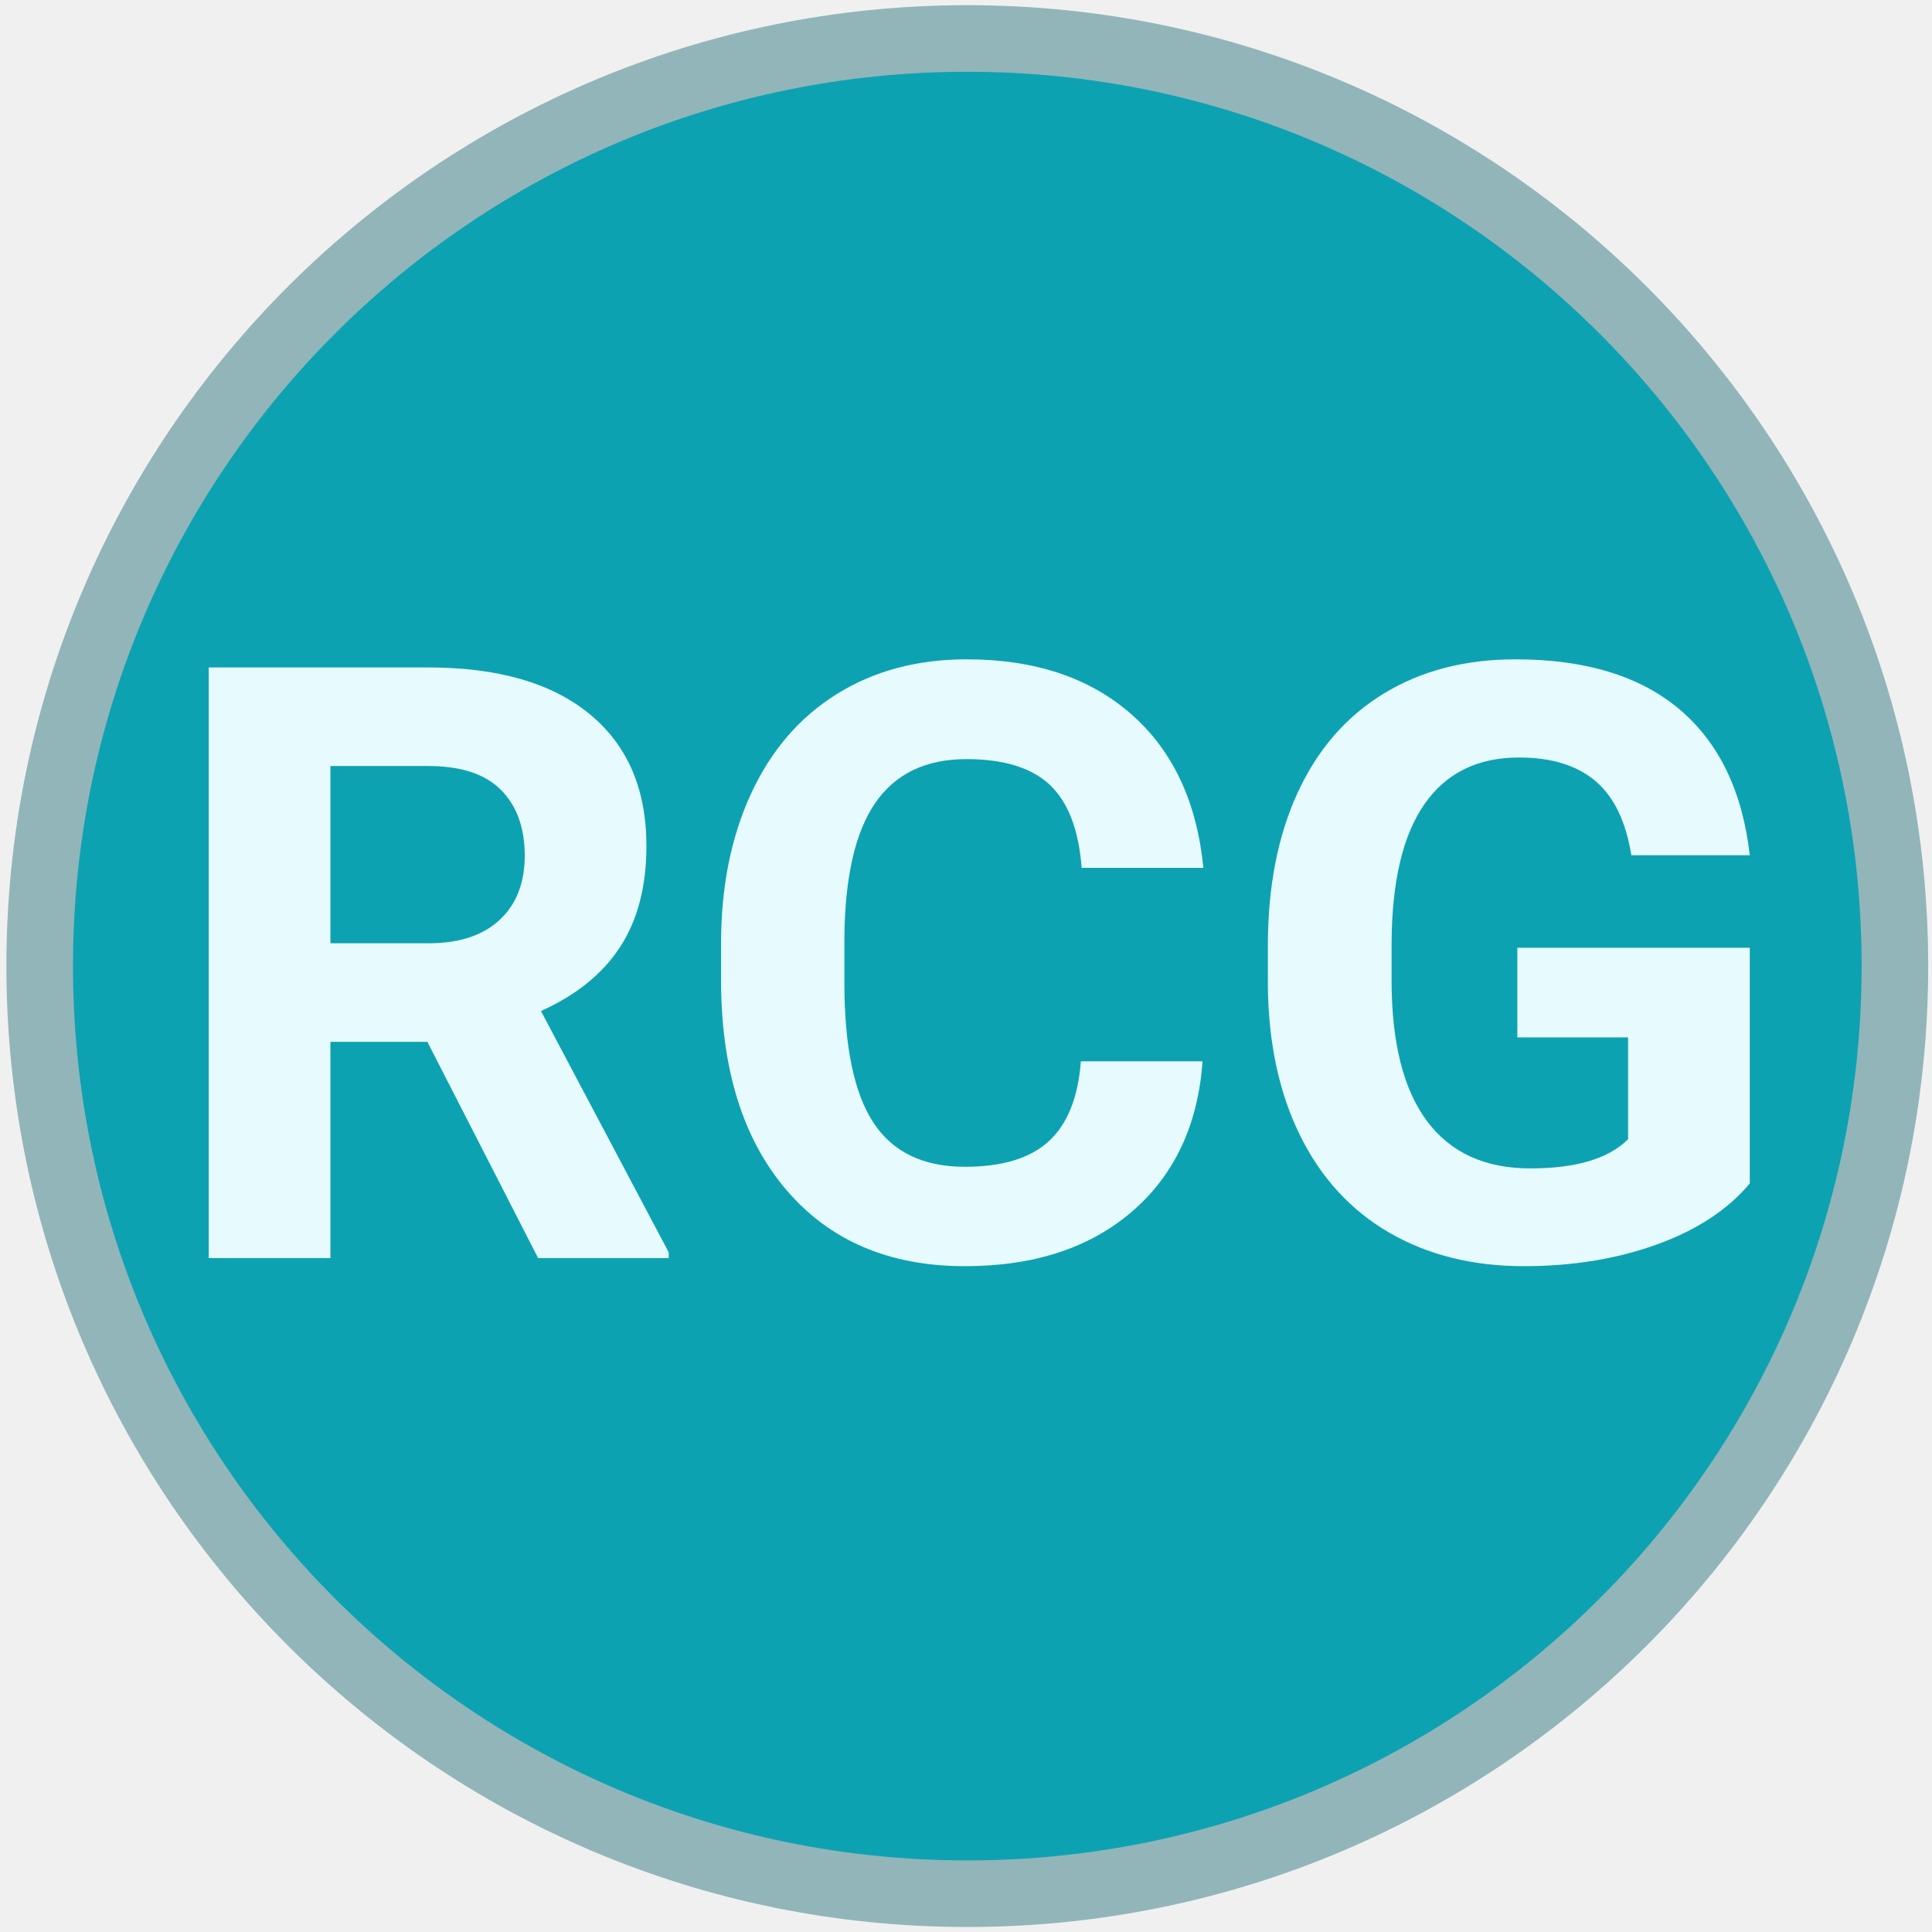
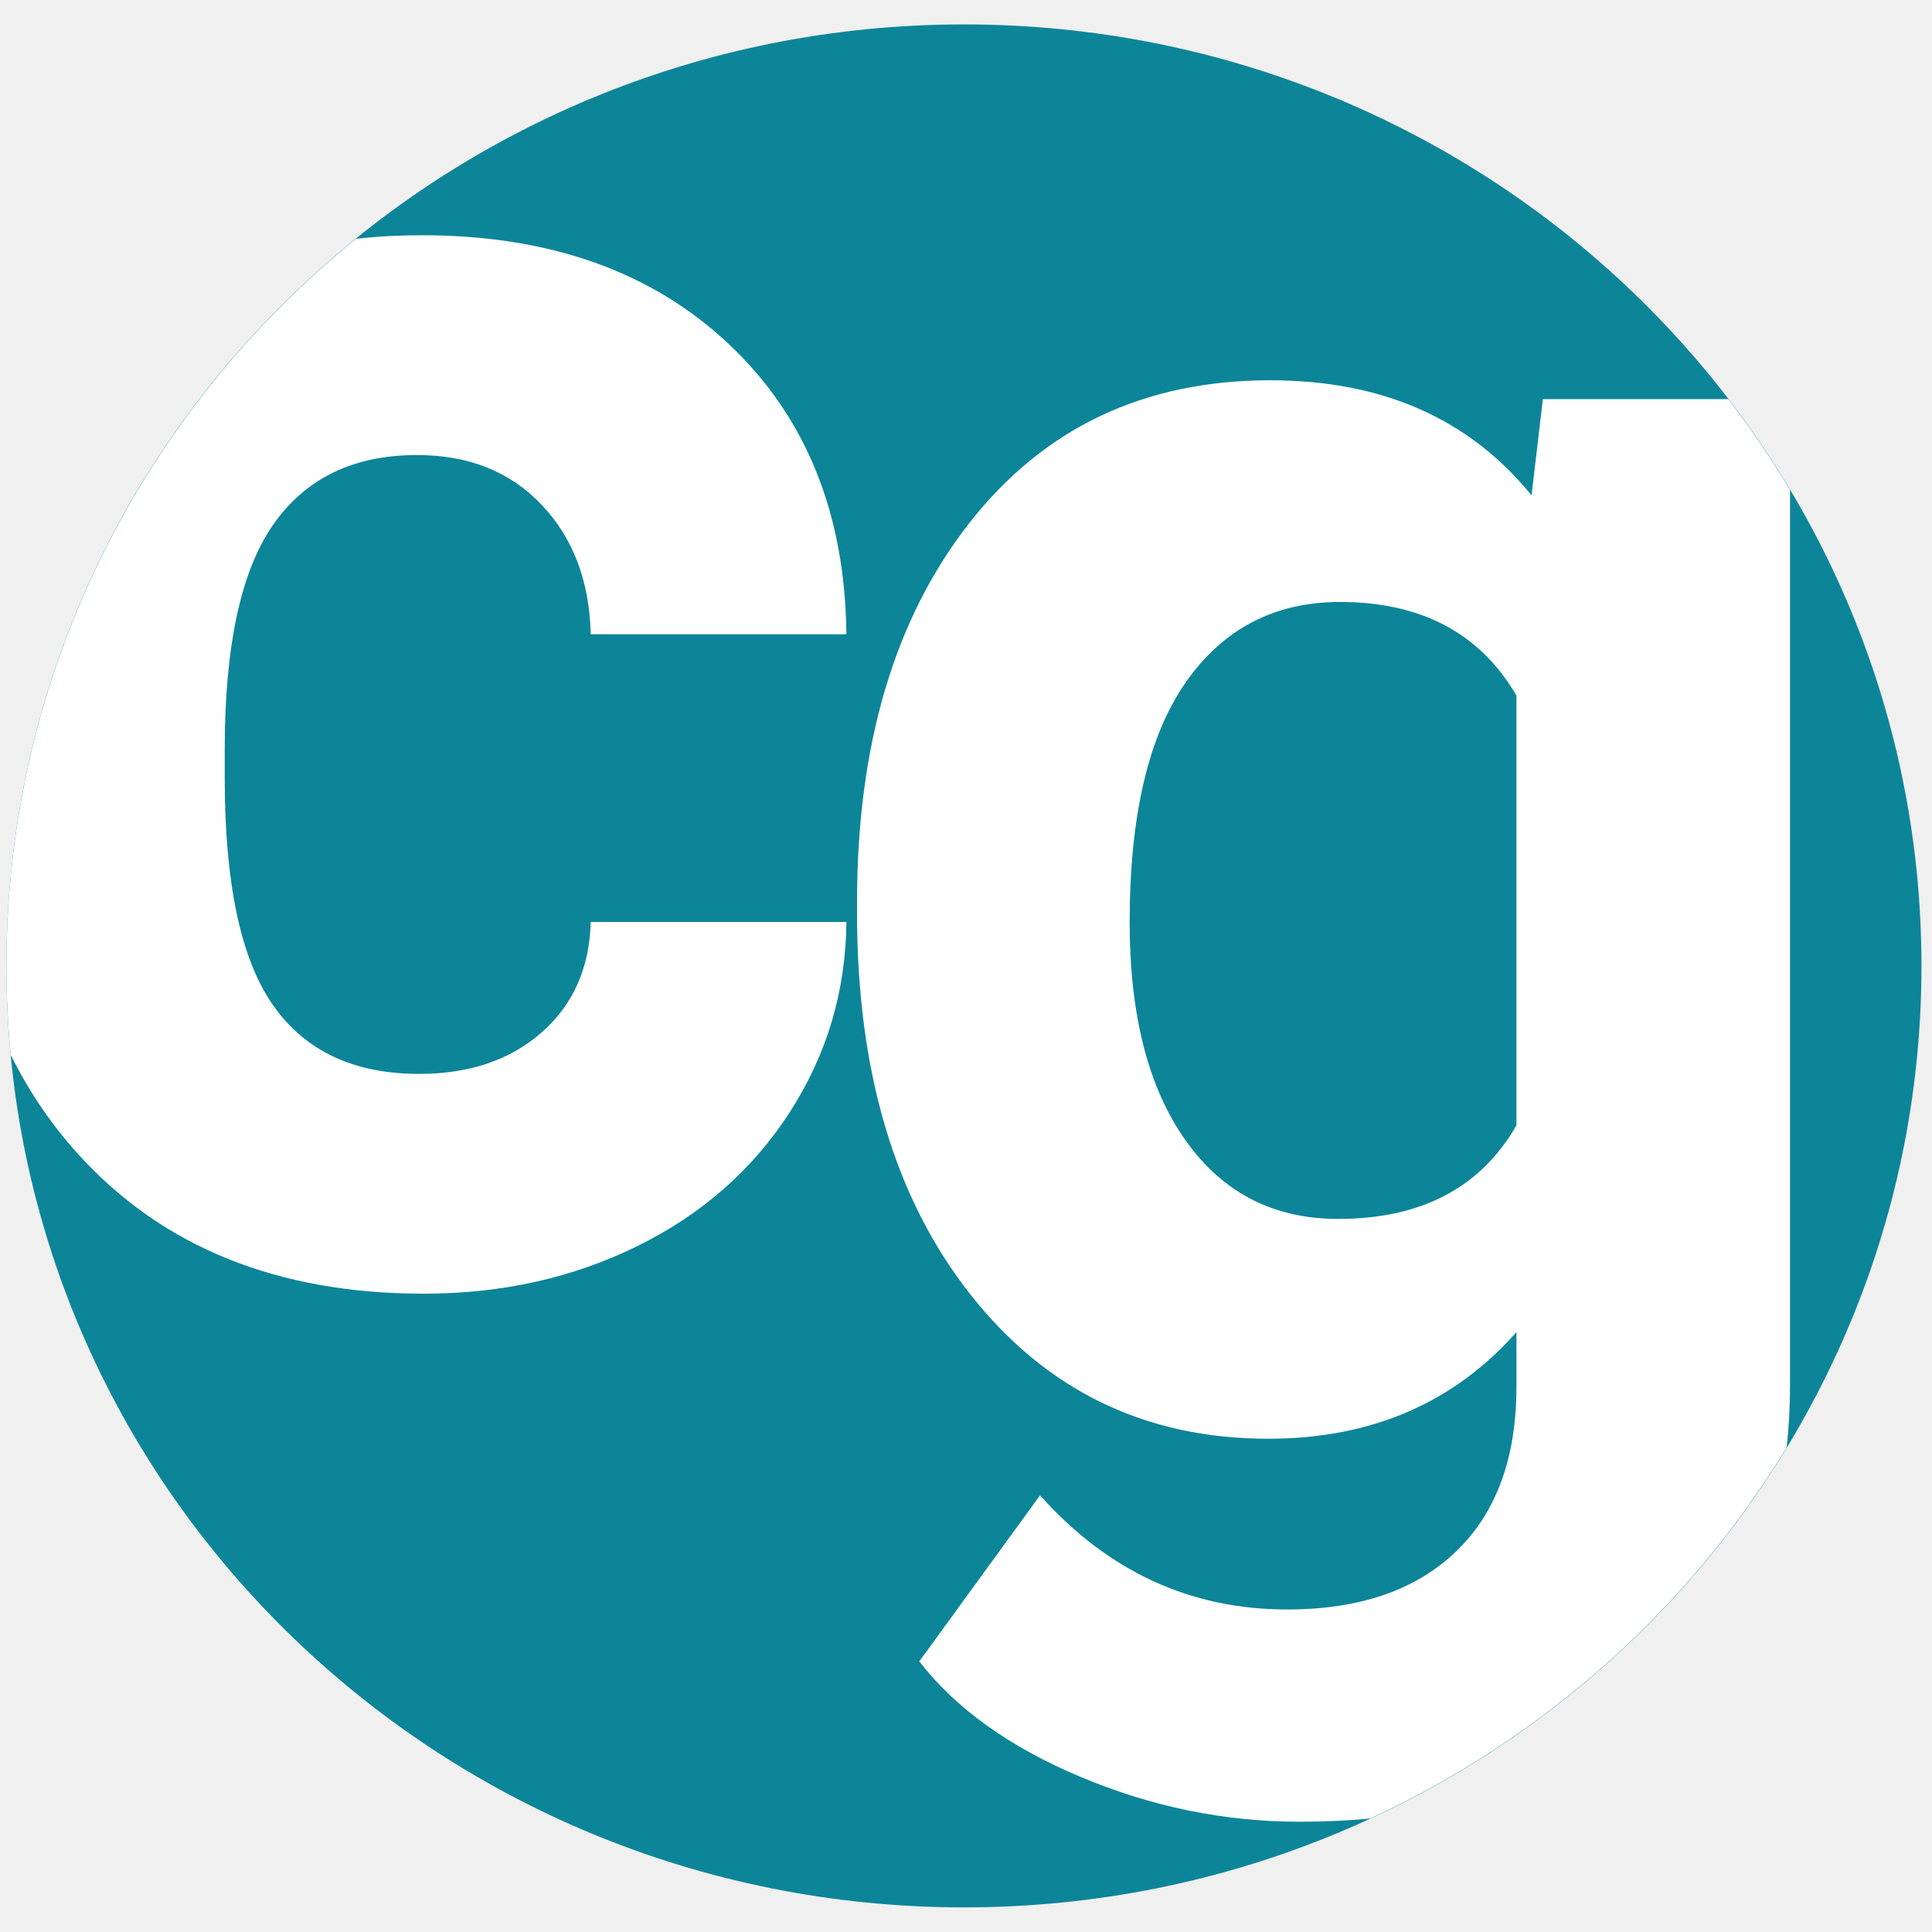
- <svg xmlns="http://www.w3.org/2000/svg" width="100%" height="100%" viewBox="0 0 2500 2500" version="1.1" xml:space="preserve" style="fill-rule:evenodd;clip-rule:evenodd;stroke-linecap:round;stroke-linejoin:round;stroke-miterlimit:1.5;">
-   <circle cx="1251.68" cy="1250.12" r="1200.33" style="fill:#0da2b2;stroke:#92b5b9;stroke-width:86.15px;" />
-   <path d="M553.025,1348.15l-125.452,-0l0,279.773l-157.47,-0l-0,-764.258l283.972,-0c90.283,-0 159.92,20.121 208.911,60.364c48.991,40.242 73.486,97.107 73.486,170.593c0,52.14 -11.285,95.62 -33.856,130.438c-22.571,34.819 -56.777,62.551 -102.618,83.197l165.344,312.317l-0,7.349l-169.019,-0l-143.298,-279.773Zm-125.452,-127.551l127.027,-0c39.542,-0 70.162,-10.061 91.858,-30.182c21.696,-20.122 32.544,-47.854 32.544,-83.197c-0,-36.044 -10.236,-64.388 -30.707,-85.035c-20.471,-20.646 -51.878,-30.969 -94.22,-30.969l-126.502,0l0,229.383Z" style="fill:#e7fbfe;fill-rule:nonzero;" />
-   <path d="M1556.11,1373.35c-5.948,82.235 -36.305,146.973 -91.07,194.214c-54.765,47.241 -126.939,70.862 -216.522,70.862c-97.982,-0 -175.055,-32.982 -231.22,-98.944c-56.164,-65.963 -84.247,-156.509 -84.247,-271.637l0,-46.717c0,-73.486 12.948,-138.224 38.843,-194.213c25.895,-55.99 62.901,-98.944 111.017,-128.864c48.116,-29.919 104.018,-44.879 167.706,-44.879c88.184,-0 159.221,23.621 213.111,70.862c53.89,47.241 85.034,113.554 93.432,198.938l-157.47,-0c-3.85,-49.341 -17.585,-85.122 -41.205,-107.343c-23.621,-22.221 -59.577,-33.331 -107.868,-33.331c-52.49,-0 -91.77,18.809 -117.84,56.427c-26.07,37.618 -39.455,95.97 -40.155,175.055l-0,57.739c-0,82.585 12.51,142.949 37.53,181.091c25.021,38.143 64.476,57.215 118.366,57.215c48.641,-0 84.946,-11.111 108.917,-33.332c23.97,-22.22 37.705,-56.602 41.205,-103.143l157.47,0Z" style="fill:#e7fbfe;fill-rule:nonzero;" />
-   <path d="M2264.21,1531.34c-28.345,33.943 -68.413,60.276 -120.203,78.998c-51.79,18.721 -109.18,28.082 -172.168,28.082c-66.138,-0 -124.139,-14.435 -174.005,-43.305c-49.866,-28.869 -88.359,-70.774 -115.479,-125.714c-27.12,-54.939 -41.029,-119.502 -41.729,-193.689l-0,-51.965c-0,-76.286 12.86,-142.336 38.58,-198.151c25.72,-55.814 62.813,-98.506 111.279,-128.076c48.466,-29.569 105.243,-44.354 170.331,-44.354c90.633,-0 161.495,21.608 212.586,64.825c51.09,43.217 81.359,106.118 90.808,188.703l-153.272,-0c-6.999,-43.742 -22.483,-75.761 -46.454,-96.057c-23.97,-20.297 -56.952,-30.445 -98.944,-30.445c-53.54,0 -94.307,20.122 -122.302,60.364c-27.995,40.243 -42.167,100.081 -42.517,179.517l-0,48.816c-0,80.135 15.222,140.673 45.666,181.616c30.445,40.942 75.061,61.413 133.851,61.413c59.139,0 101.306,-12.597 126.501,-37.793l-0,-131.75l-143.298,-0l-0,-116.004l300.769,0l-0,304.969Z" style="fill:#e7fbfe;fill-rule:nonzero;" />
+ <svg xmlns="http://www.w3.org/2000/svg" width="100%" height="100%" viewBox="0 0 2500 2500" version="1.1" xml:space="preserve" style="fill-rule:evenodd;clip-rule:evenodd;stroke-linejoin:round;stroke-miterlimit:2;">
+   <ellipse cx="1247.35" cy="1249.87" rx="1239.02" ry="1218.28" style="fill:#0c8599;" />
+   <path d="M460.566,309.016c27.467,-3.136 55.922,-4.61 85.356,-4.61c165.202,0 297.649,46.997 397.339,140.991c99.691,93.995 150.35,219.117 151.978,375.367l-330.811,-0c-1.627,-68.716 -22.786,-124.55 -63.476,-167.504c-40.69,-42.953 -94.401,-64.43 -161.133,-64.43c-82.194,0 -144.246,29.952 -186.157,89.855c-41.911,59.904 -62.867,157.096 -62.867,291.577l0,36.678c0,136.121 20.752,233.93 62.256,293.426c41.504,59.497 104.574,89.245 189.209,89.245c65.105,0 118.002,-17.903 158.692,-53.711c40.69,-35.807 61.849,-83.414 63.476,-142.822l330.811,0c-0.814,89.518 -25.228,171.509 -73.242,245.972c-48.015,74.463 -113.729,132.243 -197.144,173.34c-83.415,41.097 -175.578,61.645 -276.489,61.645c-188.802,0 -337.728,-60.018 -446.777,-180.054c-34.809,-38.315 -64.062,-81.295 -87.698,-128.988c-3.707,-37.956 -5.556,-76.332 -5.556,-115.128c0,-378.754 176.165,-717.371 452.233,-940.849Z" style="fill:#fff;" />
+   <path d="M1772.81,2353.22c-29.446,2.741 -59.879,4.094 -91.297,4.094c-96.843,0 -191.244,-19.328 -283.203,-57.983c-91.96,-38.656 -161.54,-88.501 -208.741,-149.536l156.25,-214.844c87.891,98.47 194.499,147.705 319.825,147.705c93.587,-0 166.422,-25.024 218.505,-75.073c52.084,-50.049 78.125,-121.053 78.125,-213.013l0,-70.801c-81.38,91.96 -188.395,137.94 -321.044,137.94c-158.692,-0 -287.069,-62.053 -385.132,-186.158c-98.063,-124.104 -147.095,-288.696 -147.095,-493.774l-0,-14.648c-0,-202.637 48.218,-365.804 144.653,-489.502c96.436,-123.698 226.441,-185.547 390.015,-185.547c144.857,-0 257.568,49.642 338.135,148.926l14.648,-124.512l240.013,-0c28.831,37.5 55.506,76.691 79.811,117.449l0,1159.41c0,27.504 -1.486,54.154 -4.509,79.937c-126.43,208.228 -314.304,376.32 -538.959,479.934Z" style="fill:#fff;" />
+   <path d="M1461.78,1193.39c0,119.819 24.007,213.756 72.022,281.811c48.014,68.054 113.932,102.081 197.754,102.081c107.421,-0 184.326,-40.347 230.712,-121.04l0,-556.26c-47.2,-80.693 -123.291,-121.04 -228.271,-121.04c-84.635,0 -151.164,34.641 -199.585,103.922c-48.421,69.281 -72.632,172.79 -72.632,310.526Z" style="fill:#0c8599;" />
</svg>
